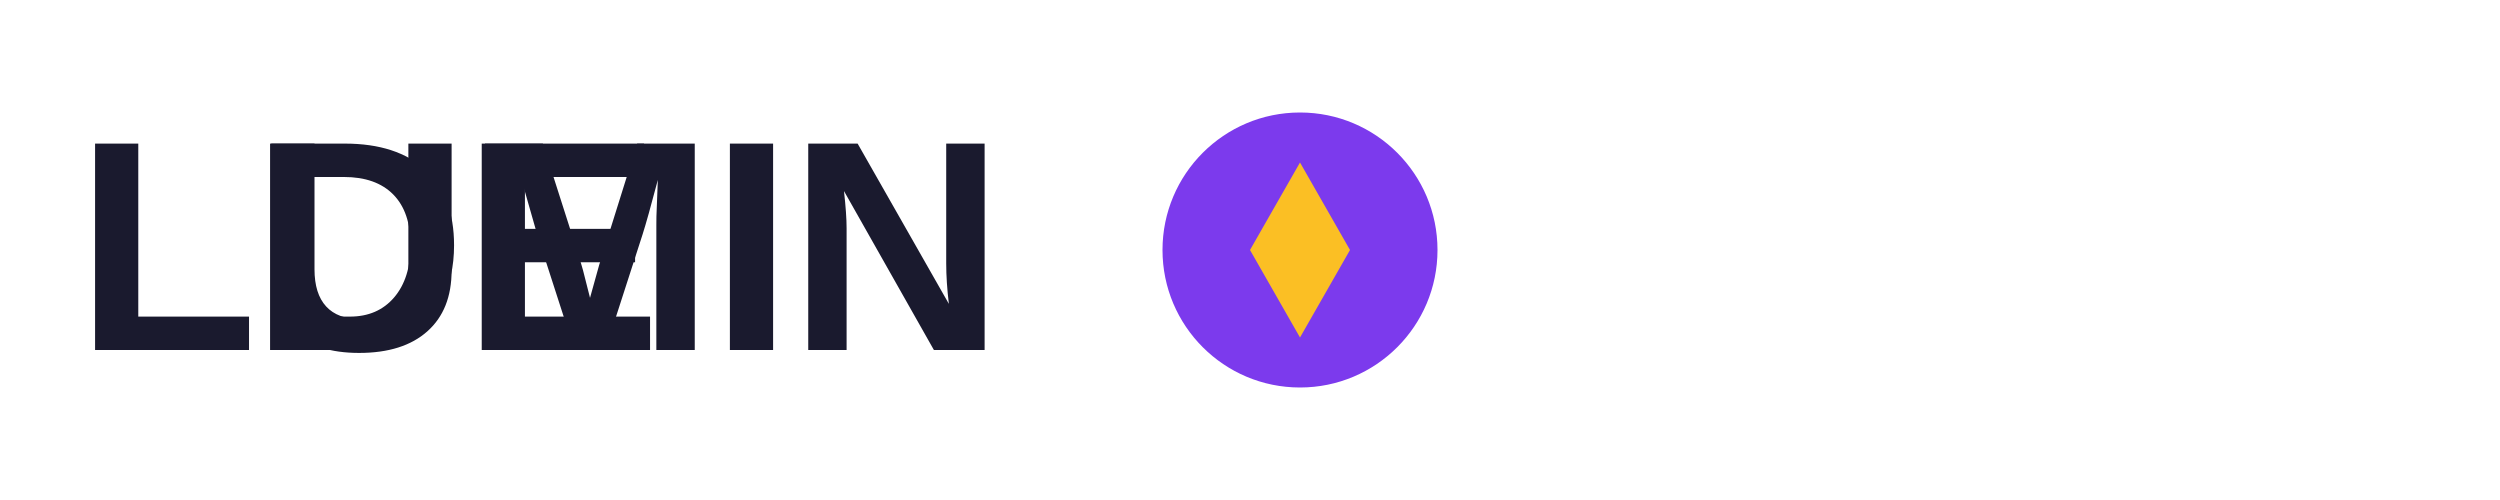
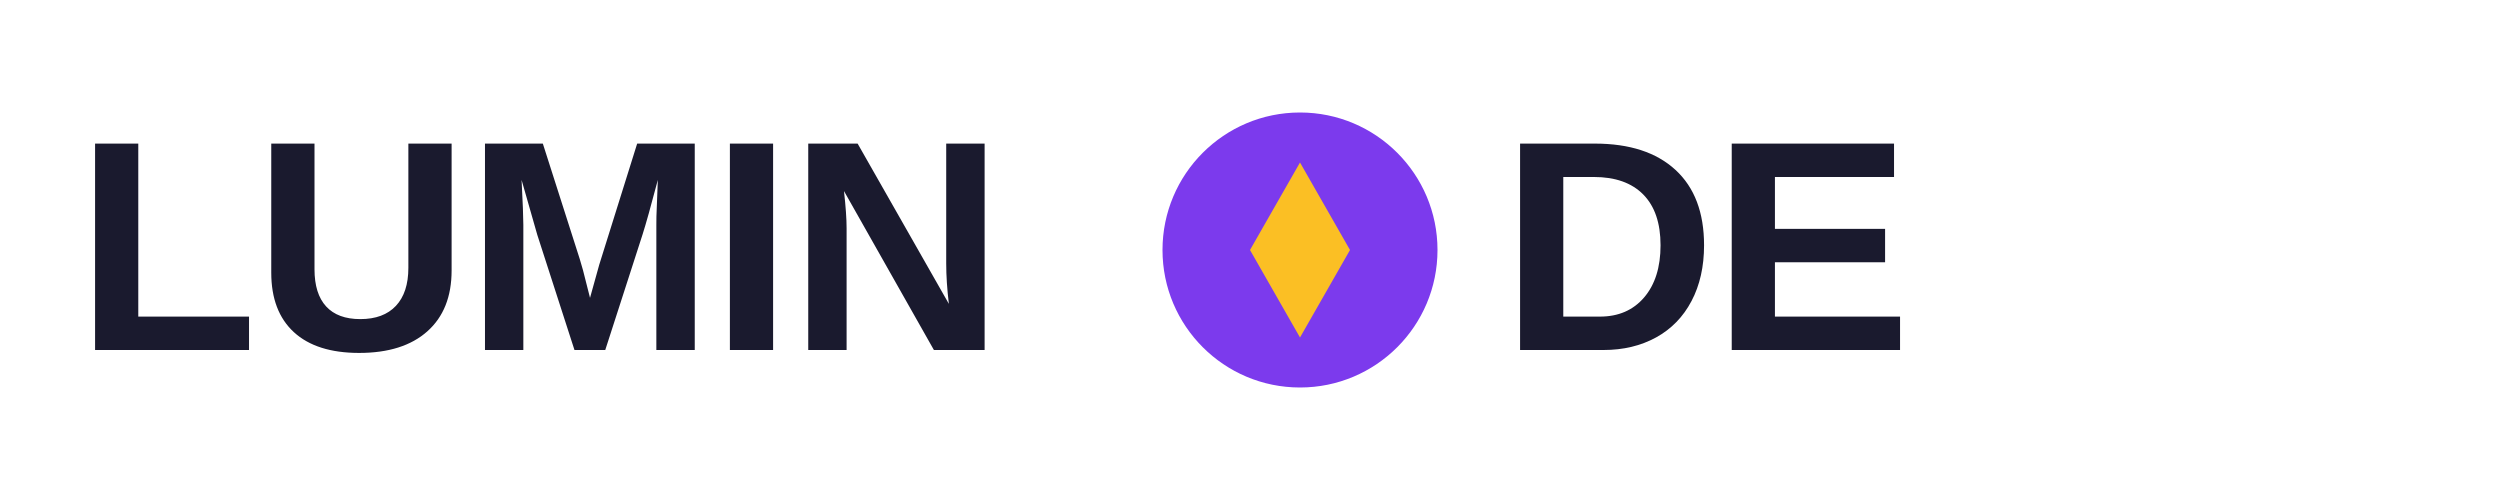
<svg xmlns="http://www.w3.org/2000/svg" viewBox="0 0 1000 200" fill="none">
  <text x="30" y="140" font-family="Arial, sans-serif" font-size="120" font-weight="900" fill="#1a1a2e" letter-spacing="-2">LUMIN</text>
  <circle cx="520" cy="100" r="55" fill="#7c3aed" />
  <path d="M520 65 L540 100 L520 135 L500 100 Z" fill="#fbbf24" />
-   <text x="100" y="140" font-family="Arial, sans-serif" font-size="120" font-weight="900" fill="#1a1a2e" letter-spacing="-2">DE</text>
+   <text x="600" y="140" font-family="Arial, sans-serif" font-size="120" font-weight="900" fill="#1a1a2e" letter-spacing="-2">DE</text>
</svg>
